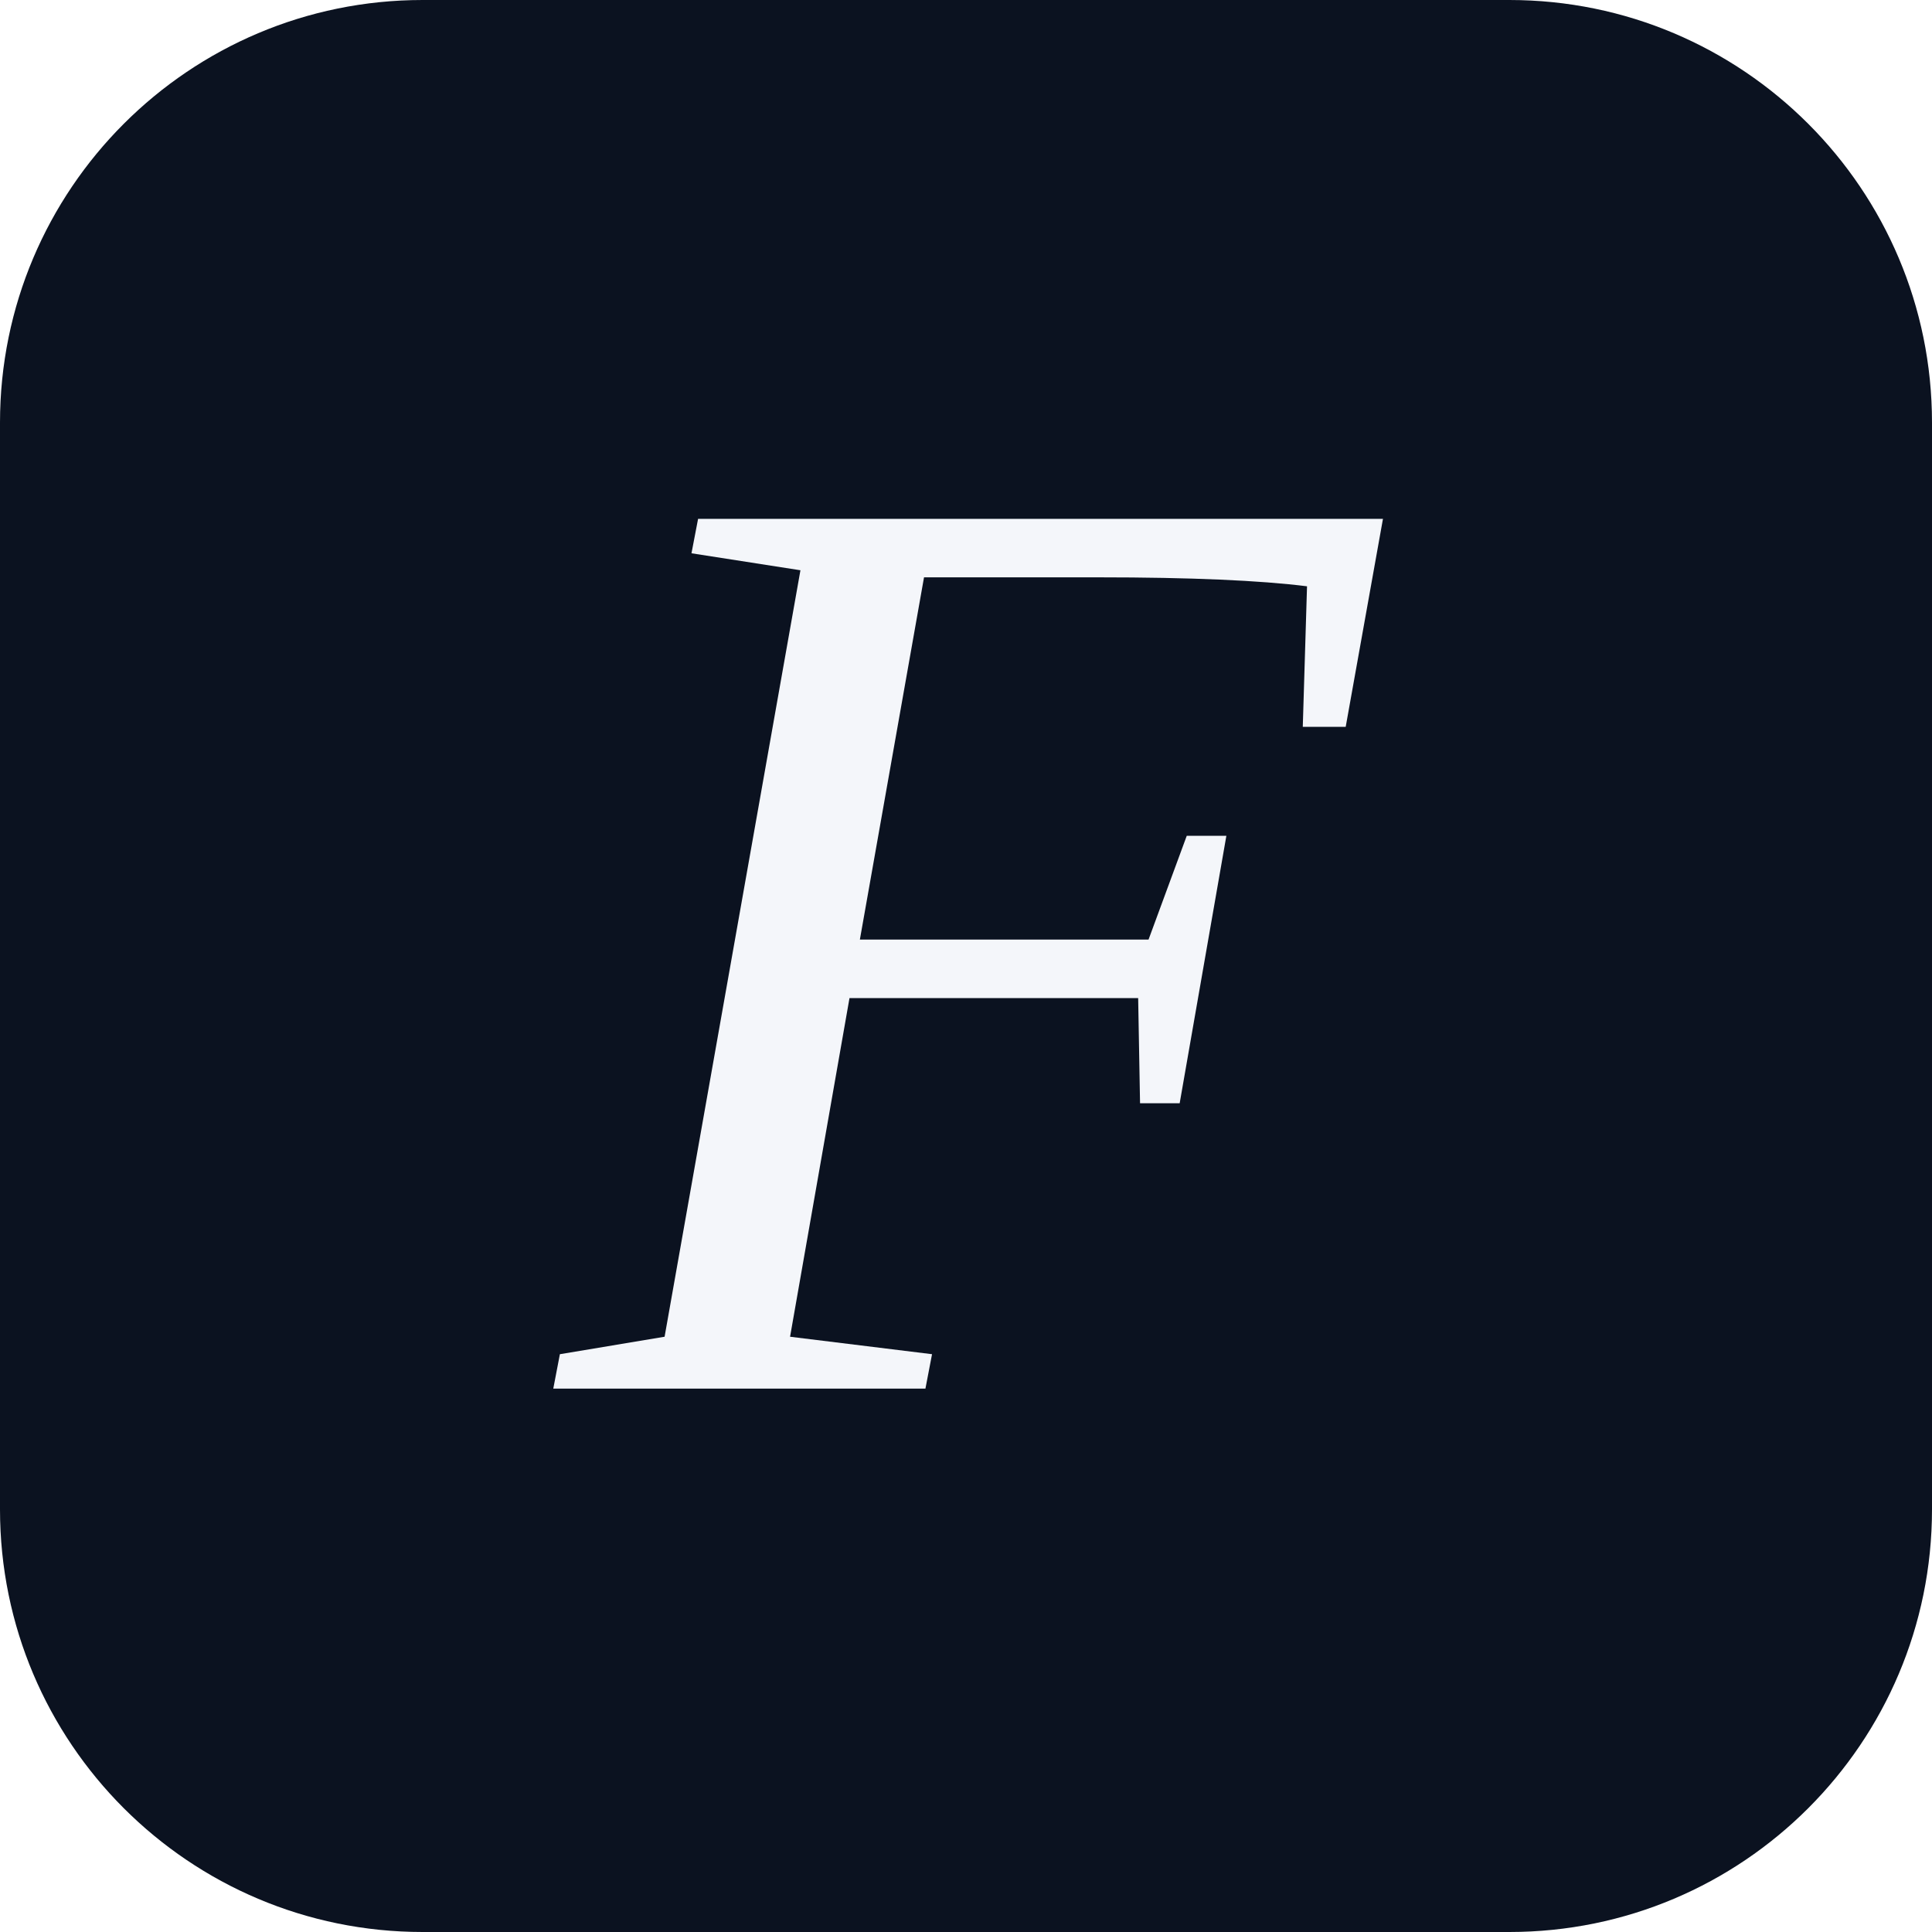
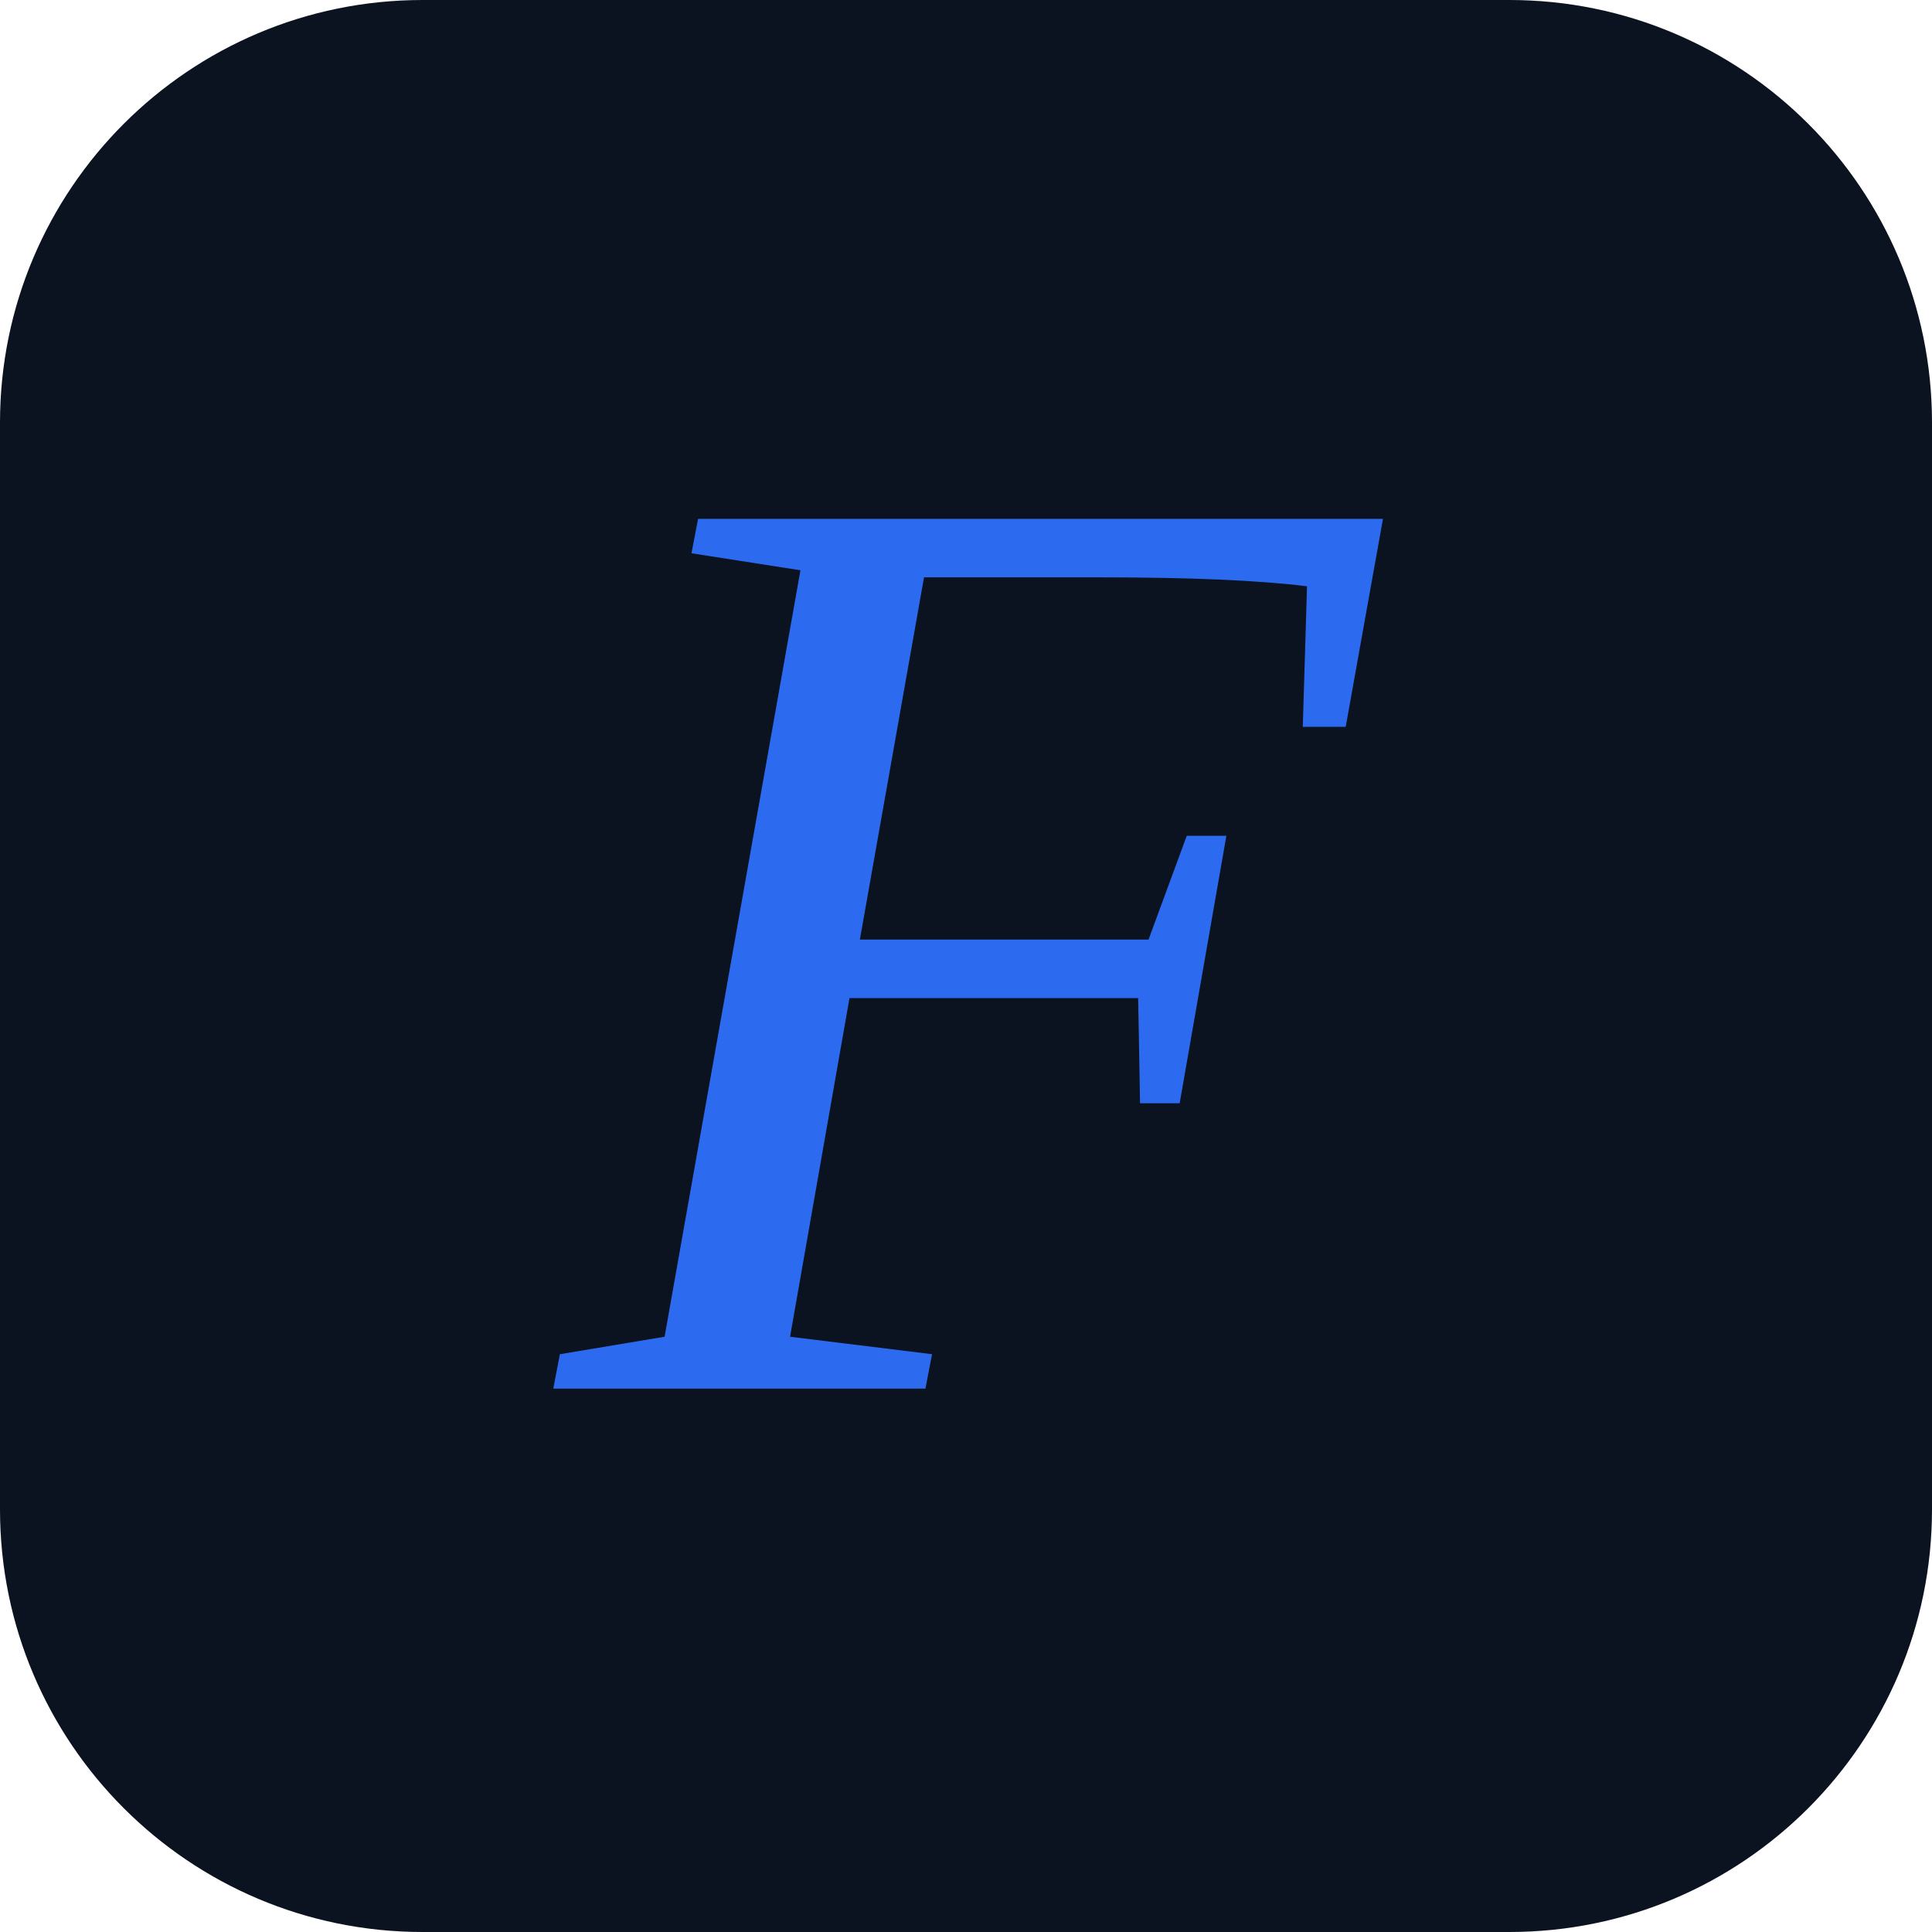
<svg xmlns="http://www.w3.org/2000/svg" viewBox="0 0 64 64">
  <rect width="64" height="64" rx="14" fill="#0B1220" />
-   <text x="32" y="46" text-anchor="middle" font-family="Source Serif 4, Georgia, serif" font-style="italic" font-weight="500" font-size="44" fill="#F4F6FA">F</text>
+   <text x="32" y="46" text-anchor="middle" font-family="Source Serif 4, Georgia, serif" font-style="italic" font-weight="500" font-size="44" fill="#2C6BF0">F</text>
</svg>
